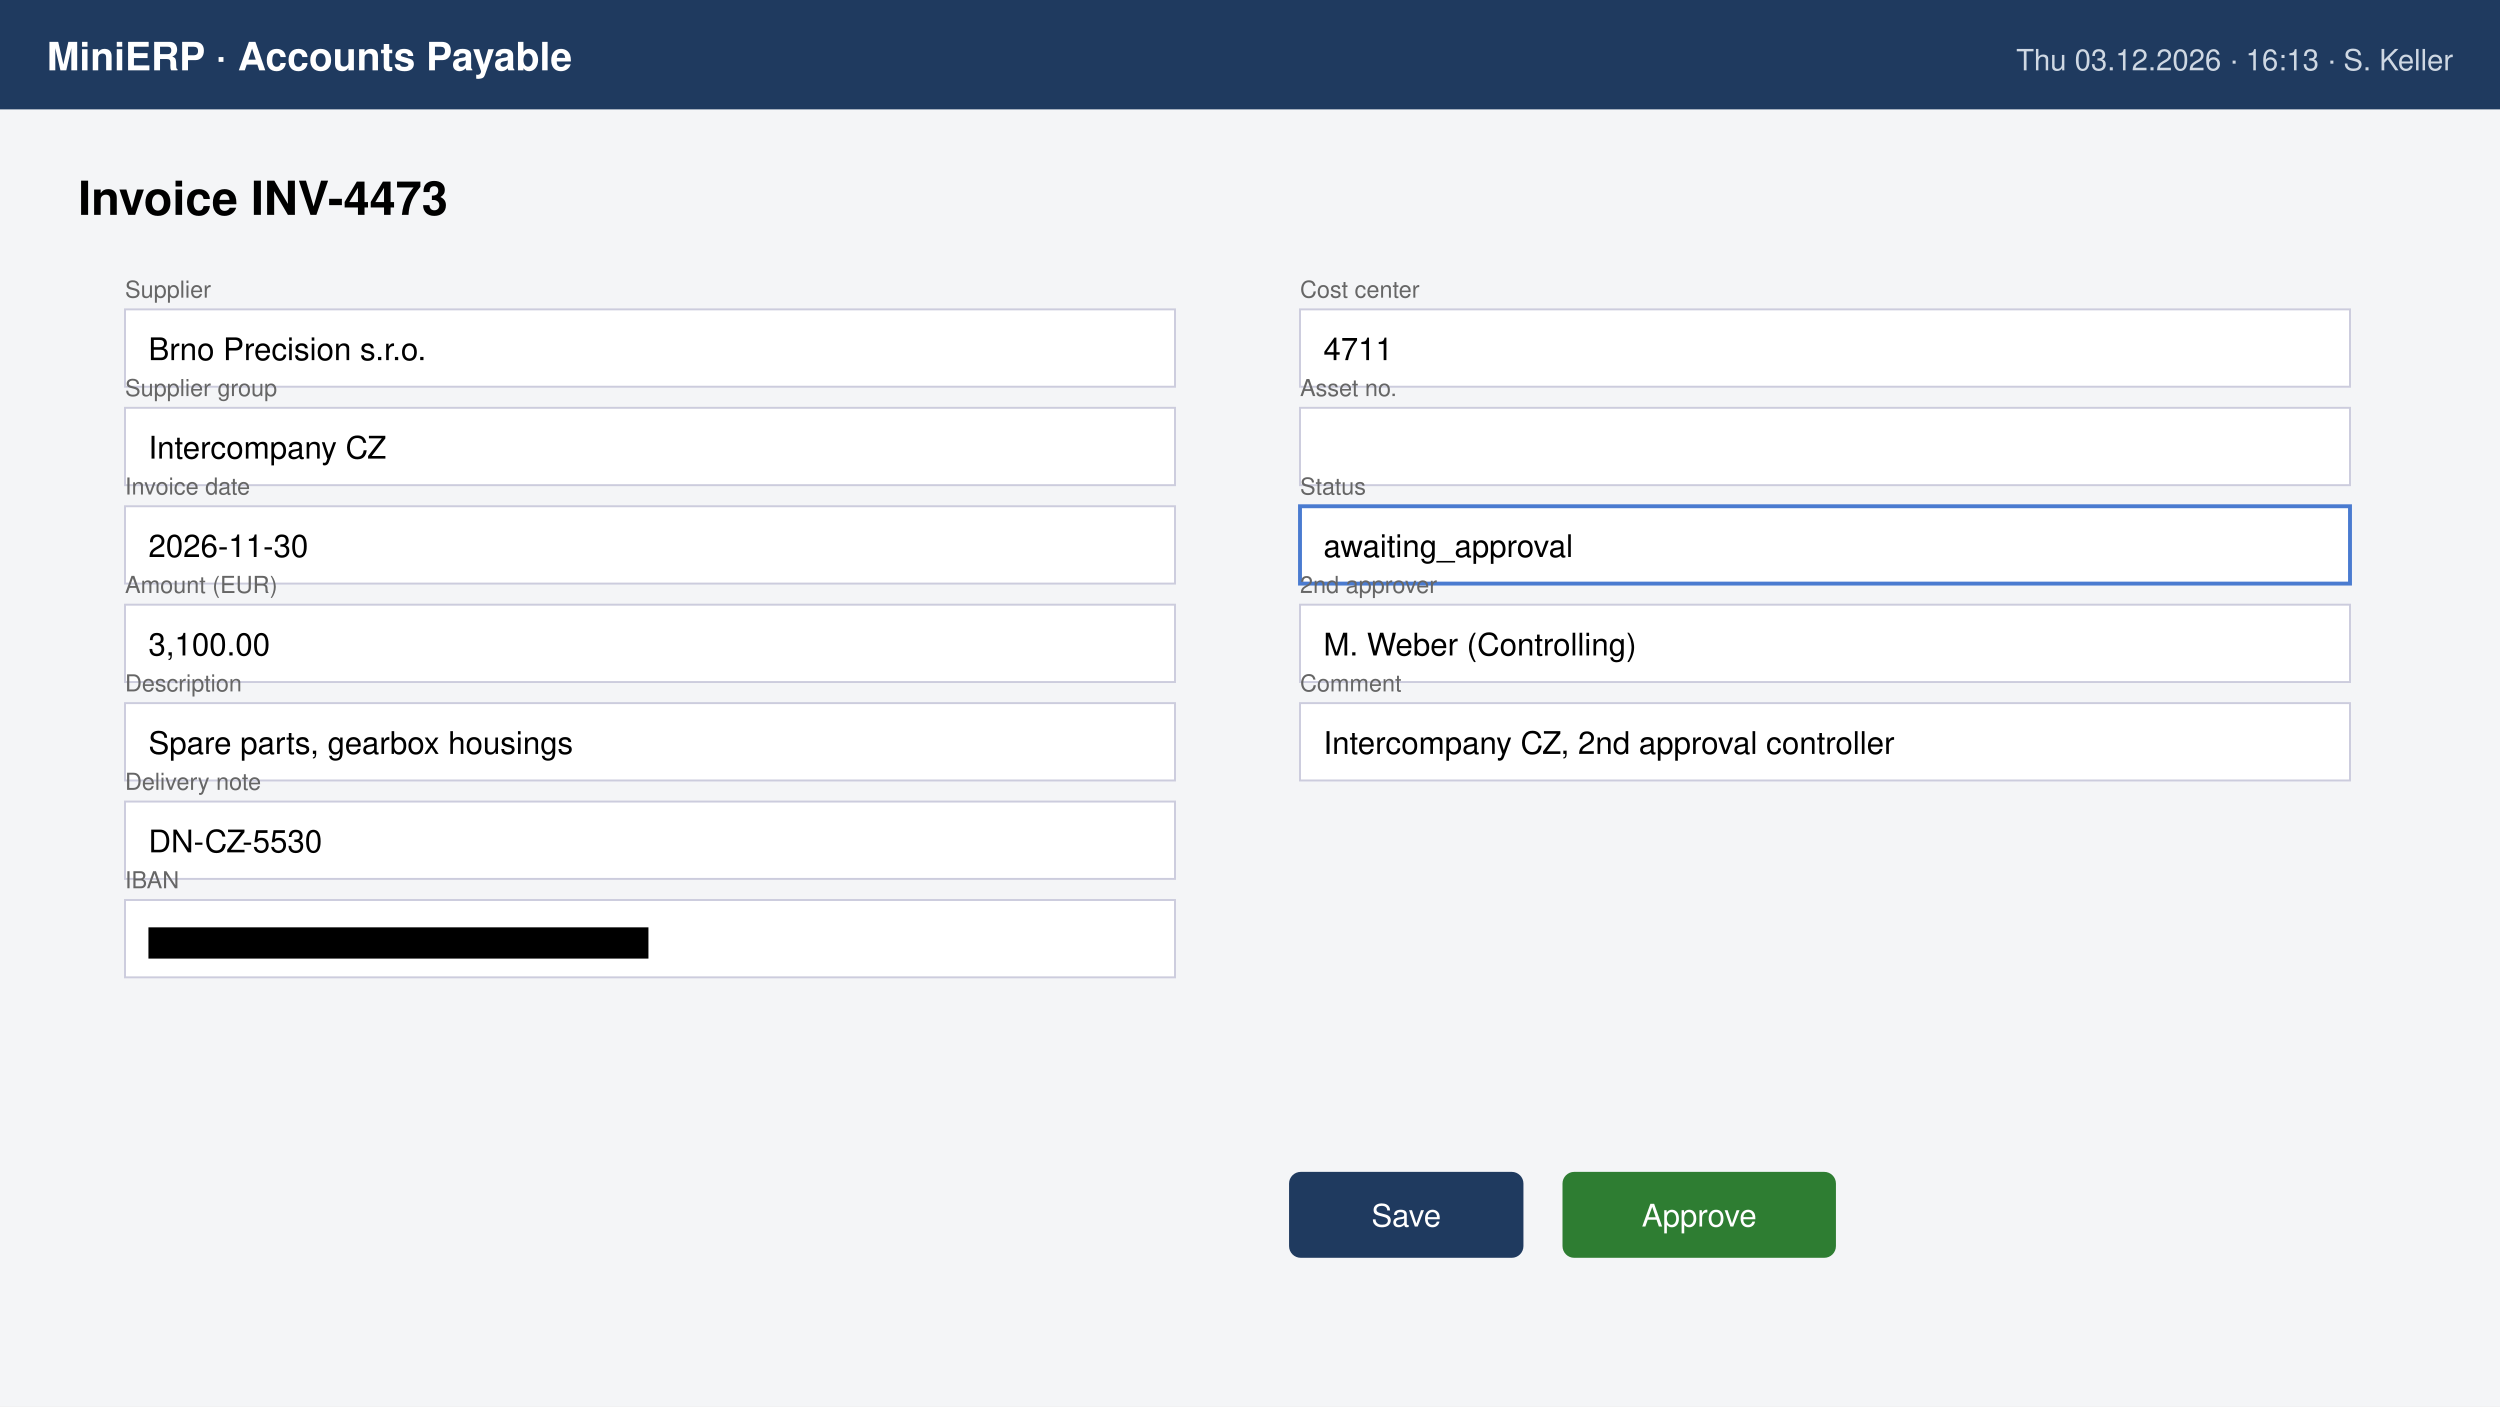
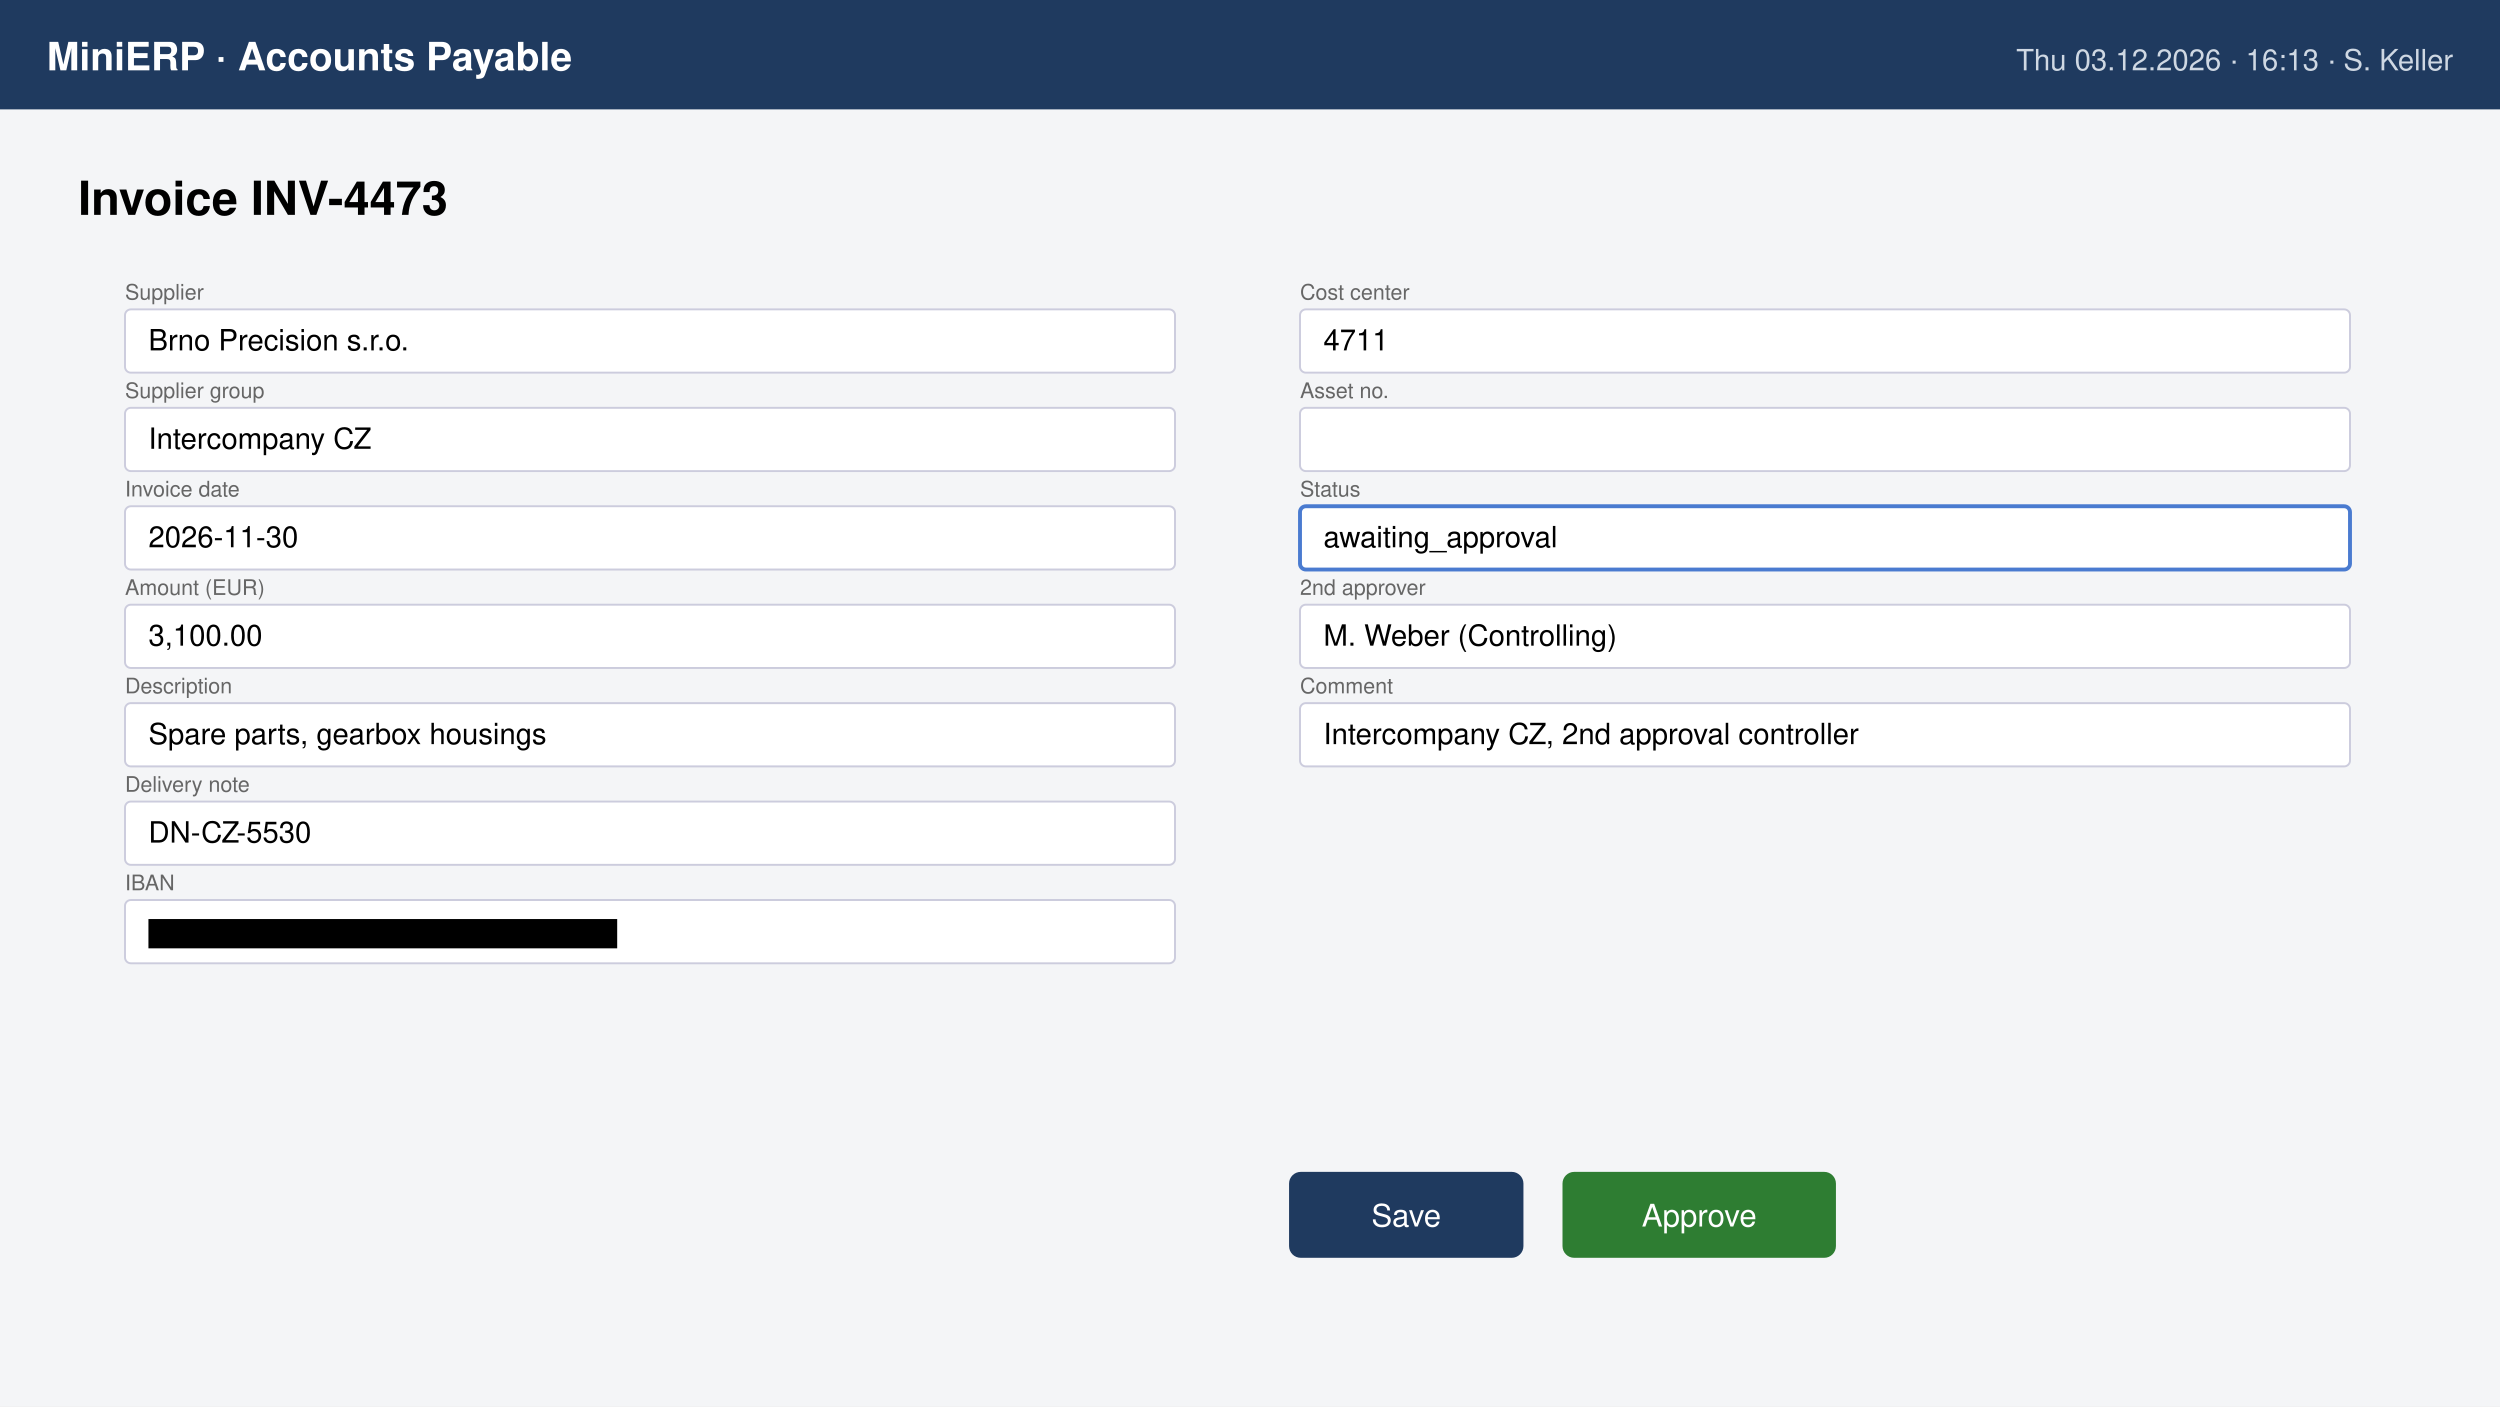
<svg xmlns="http://www.w3.org/2000/svg" viewBox="0 0 1280 720" width="1280" height="720" font-family="Helvetica,Arial,sans-serif">
  <rect width="1280" height="720" fill="#f4f5f7" />
  <rect width="1280" height="56" fill="#1f3a5f" />
  <text x="24" y="36" fill="#fff" font-size="20" font-weight="bold">MiniERP · Accounts Payable</text>
  <text x="1256" y="36" fill="#cfd8e3" font-size="15" text-anchor="end">Thu 03.12.2026 · 16:13 · S. Keller</text>
  <text x="40" y="110" font-size="24" font-weight="bold">Invoice INV-4473</text>
-   <text x="64.0" y="152.4" font-size="12" fill="#666">Supplier</text>
-   <rect x="64.0" y="158.4" width="537.6" height="39.6" fill="#fff" stroke="#ccd" stroke-width="1" />
-   <text x="76.0" y="184.4" font-size="16">Brno Precision s.r.o.</text>
-   <text x="64.0" y="202.8" font-size="12" fill="#666">Supplier group</text>
-   <rect x="64.0" y="208.8" width="537.6" height="39.6" fill="#fff" stroke="#ccd" stroke-width="1" />
-   <text x="76.0" y="234.8" font-size="16">Intercompany CZ</text>
-   <text x="64.0" y="253.2" font-size="12" fill="#666">Invoice date</text>
-   <rect x="64.0" y="259.2" width="537.6" height="39.6" fill="#fff" stroke="#ccd" stroke-width="1" />
-   <text x="76.0" y="285.2" font-size="16">2026-11-30</text>
-   <text x="64.0" y="303.6" font-size="12" fill="#666">Amount (EUR)</text>
-   <rect x="64.0" y="309.6" width="537.6" height="39.6" fill="#fff" stroke="#ccd" stroke-width="1" />
-   <text x="76.0" y="335.6" font-size="16">3,100.00</text>
-   <text x="64.0" y="354.0" font-size="12" fill="#666">Description</text>
-   <rect x="64.0" y="360.0" width="537.6" height="39.6" fill="#fff" stroke="#ccd" stroke-width="1" />
-   <text x="76.0" y="386.0" font-size="16">Spare parts, gearbox housings</text>
-   <text x="64.0" y="404.4" font-size="12" fill="#666">Delivery note</text>
-   <rect x="64.0" y="410.4" width="537.6" height="39.6" fill="#fff" stroke="#ccd" stroke-width="1" />
-   <text x="76.0" y="436.4" font-size="16">DN-CZ-5530</text>
-   <text x="64.0" y="454.8" font-size="12" fill="#666">IBAN</text>
-   <rect x="64.0" y="460.8" width="537.6" height="39.6" fill="#fff" stroke="#ccd" stroke-width="1" />
-   <text x="76.0" y="486.8" font-size="16">████████████████</text>
-   <text x="665.6" y="152.4" font-size="12" fill="#666">Cost center</text>
-   <rect x="665.6" y="158.4" width="537.6" height="39.6" fill="#fff" stroke="#ccd" stroke-width="1" />
-   <text x="677.6" y="184.4" font-size="16">4711</text>
-   <text x="665.6" y="202.8" font-size="12" fill="#666">Asset no.</text>
-   <rect x="665.6" y="208.8" width="537.6" height="39.6" fill="#fff" stroke="#ccd" stroke-width="1" />
-   <text x="677.6" y="234.8" font-size="16" />
-   <text x="665.6" y="253.2" font-size="12" fill="#666">Status</text>
-   <rect x="665.6" y="259.2" width="537.6" height="39.6" fill="#fff" stroke="#4a7bd0" stroke-width="2" />
-   <text x="677.6" y="285.2" font-size="16">awaiting_approval</text>
-   <text x="665.6" y="303.6" font-size="12" fill="#666">2nd approver</text>
-   <rect x="665.6" y="309.6" width="537.6" height="39.6" fill="#fff" stroke="#ccd" stroke-width="1" />
-   <text x="677.6" y="335.6" font-size="16">M. Weber (Controlling)</text>
-   <text x="665.6" y="354.0" font-size="12" fill="#666">Comment</text>
-   <rect x="665.6" y="360.0" width="537.6" height="39.6" fill="#fff" stroke="#ccd" stroke-width="1" />
-   <text x="677.6" y="386.0" font-size="16">Intercompany CZ, 2nd approval controller</text>
+   <text x="64.0" y="153.4" font-size="11" fill="#666">Supplier</text>
+   <rect x="64.0" y="158.4" width="537.6" height="32.4" rx="3" fill="#fff" stroke="#ccd" stroke-width="1" />
+   <text x="76.0" y="179.4" font-size="15">Brno Precision s.r.o.</text>
+   <text x="64.0" y="203.8" font-size="11" fill="#666">Supplier group</text>
+   <rect x="64.0" y="208.8" width="537.6" height="32.4" rx="3" fill="#fff" stroke="#ccd" stroke-width="1" />
+   <text x="76.0" y="229.8" font-size="15">Intercompany CZ</text>
+   <text x="64.0" y="254.2" font-size="11" fill="#666">Invoice date</text>
+   <rect x="64.0" y="259.2" width="537.6" height="32.4" rx="3" fill="#fff" stroke="#ccd" stroke-width="1" />
+   <text x="76.0" y="280.2" font-size="15">2026-11-30</text>
+   <text x="64.0" y="304.6" font-size="11" fill="#666">Amount (EUR)</text>
+   <rect x="64.0" y="309.6" width="537.6" height="32.4" rx="3" fill="#fff" stroke="#ccd" stroke-width="1" />
+   <text x="76.0" y="330.6" font-size="15">3,100.00</text>
+   <text x="64.0" y="355.0" font-size="11" fill="#666">Description</text>
+   <rect x="64.0" y="360.0" width="537.6" height="32.4" rx="3" fill="#fff" stroke="#ccd" stroke-width="1" />
+   <text x="76.0" y="381.0" font-size="15">Spare parts, gearbox housings</text>
+   <text x="64.0" y="405.4" font-size="11" fill="#666">Delivery note</text>
+   <rect x="64.0" y="410.4" width="537.6" height="32.4" rx="3" fill="#fff" stroke="#ccd" stroke-width="1" />
+   <text x="76.0" y="431.4" font-size="15">DN-CZ-5530</text>
+   <text x="64.0" y="455.8" font-size="11" fill="#666">IBAN</text>
+   <rect x="64.0" y="460.8" width="537.6" height="32.4" rx="3" fill="#fff" stroke="#ccd" stroke-width="1" />
+   <text x="76.0" y="481.8" font-size="15">████████████████</text>
+   <text x="665.6" y="153.4" font-size="11" fill="#666">Cost center</text>
+   <rect x="665.6" y="158.4" width="537.6" height="32.4" rx="3" fill="#fff" stroke="#ccd" stroke-width="1" />
+   <text x="677.6" y="179.4" font-size="15">4711</text>
+   <text x="665.6" y="203.8" font-size="11" fill="#666">Asset no.</text>
+   <rect x="665.6" y="208.8" width="537.6" height="32.4" rx="3" fill="#fff" stroke="#ccd" stroke-width="1" />
+   <text x="677.6" y="229.8" font-size="15" />
+   <text x="665.6" y="254.2" font-size="11" fill="#666">Status</text>
+   <rect x="665.6" y="259.2" width="537.6" height="32.4" rx="3" fill="#fff" stroke="#4a7bd0" stroke-width="2" />
+   <text x="677.6" y="280.2" font-size="15">awaiting_approval</text>
+   <text x="665.6" y="304.6" font-size="11" fill="#666">2nd approver</text>
+   <rect x="665.6" y="309.6" width="537.6" height="32.4" rx="3" fill="#fff" stroke="#ccd" stroke-width="1" />
+   <text x="677.6" y="330.6" font-size="15">M. Weber (Controlling)</text>
+   <text x="665.6" y="355.0" font-size="11" fill="#666">Comment</text>
+   <rect x="665.6" y="360.0" width="537.6" height="32.4" rx="3" fill="#fff" stroke="#ccd" stroke-width="1" />
+   <text x="677.6" y="381.0" font-size="15">Intercompany CZ, 2nd approval controller</text>
  <rect x="660" y="600" width="120" height="44" rx="6" fill="#1f3a5f" />
  <text x="720" y="628" fill="#fff" font-size="16" text-anchor="middle">Save</text>
  <rect x="800" y="600" width="140" height="44" rx="6" fill="#2e7d32" />
  <text x="870" y="628" fill="#fff" font-size="16" text-anchor="middle">Approve</text>
</svg>
